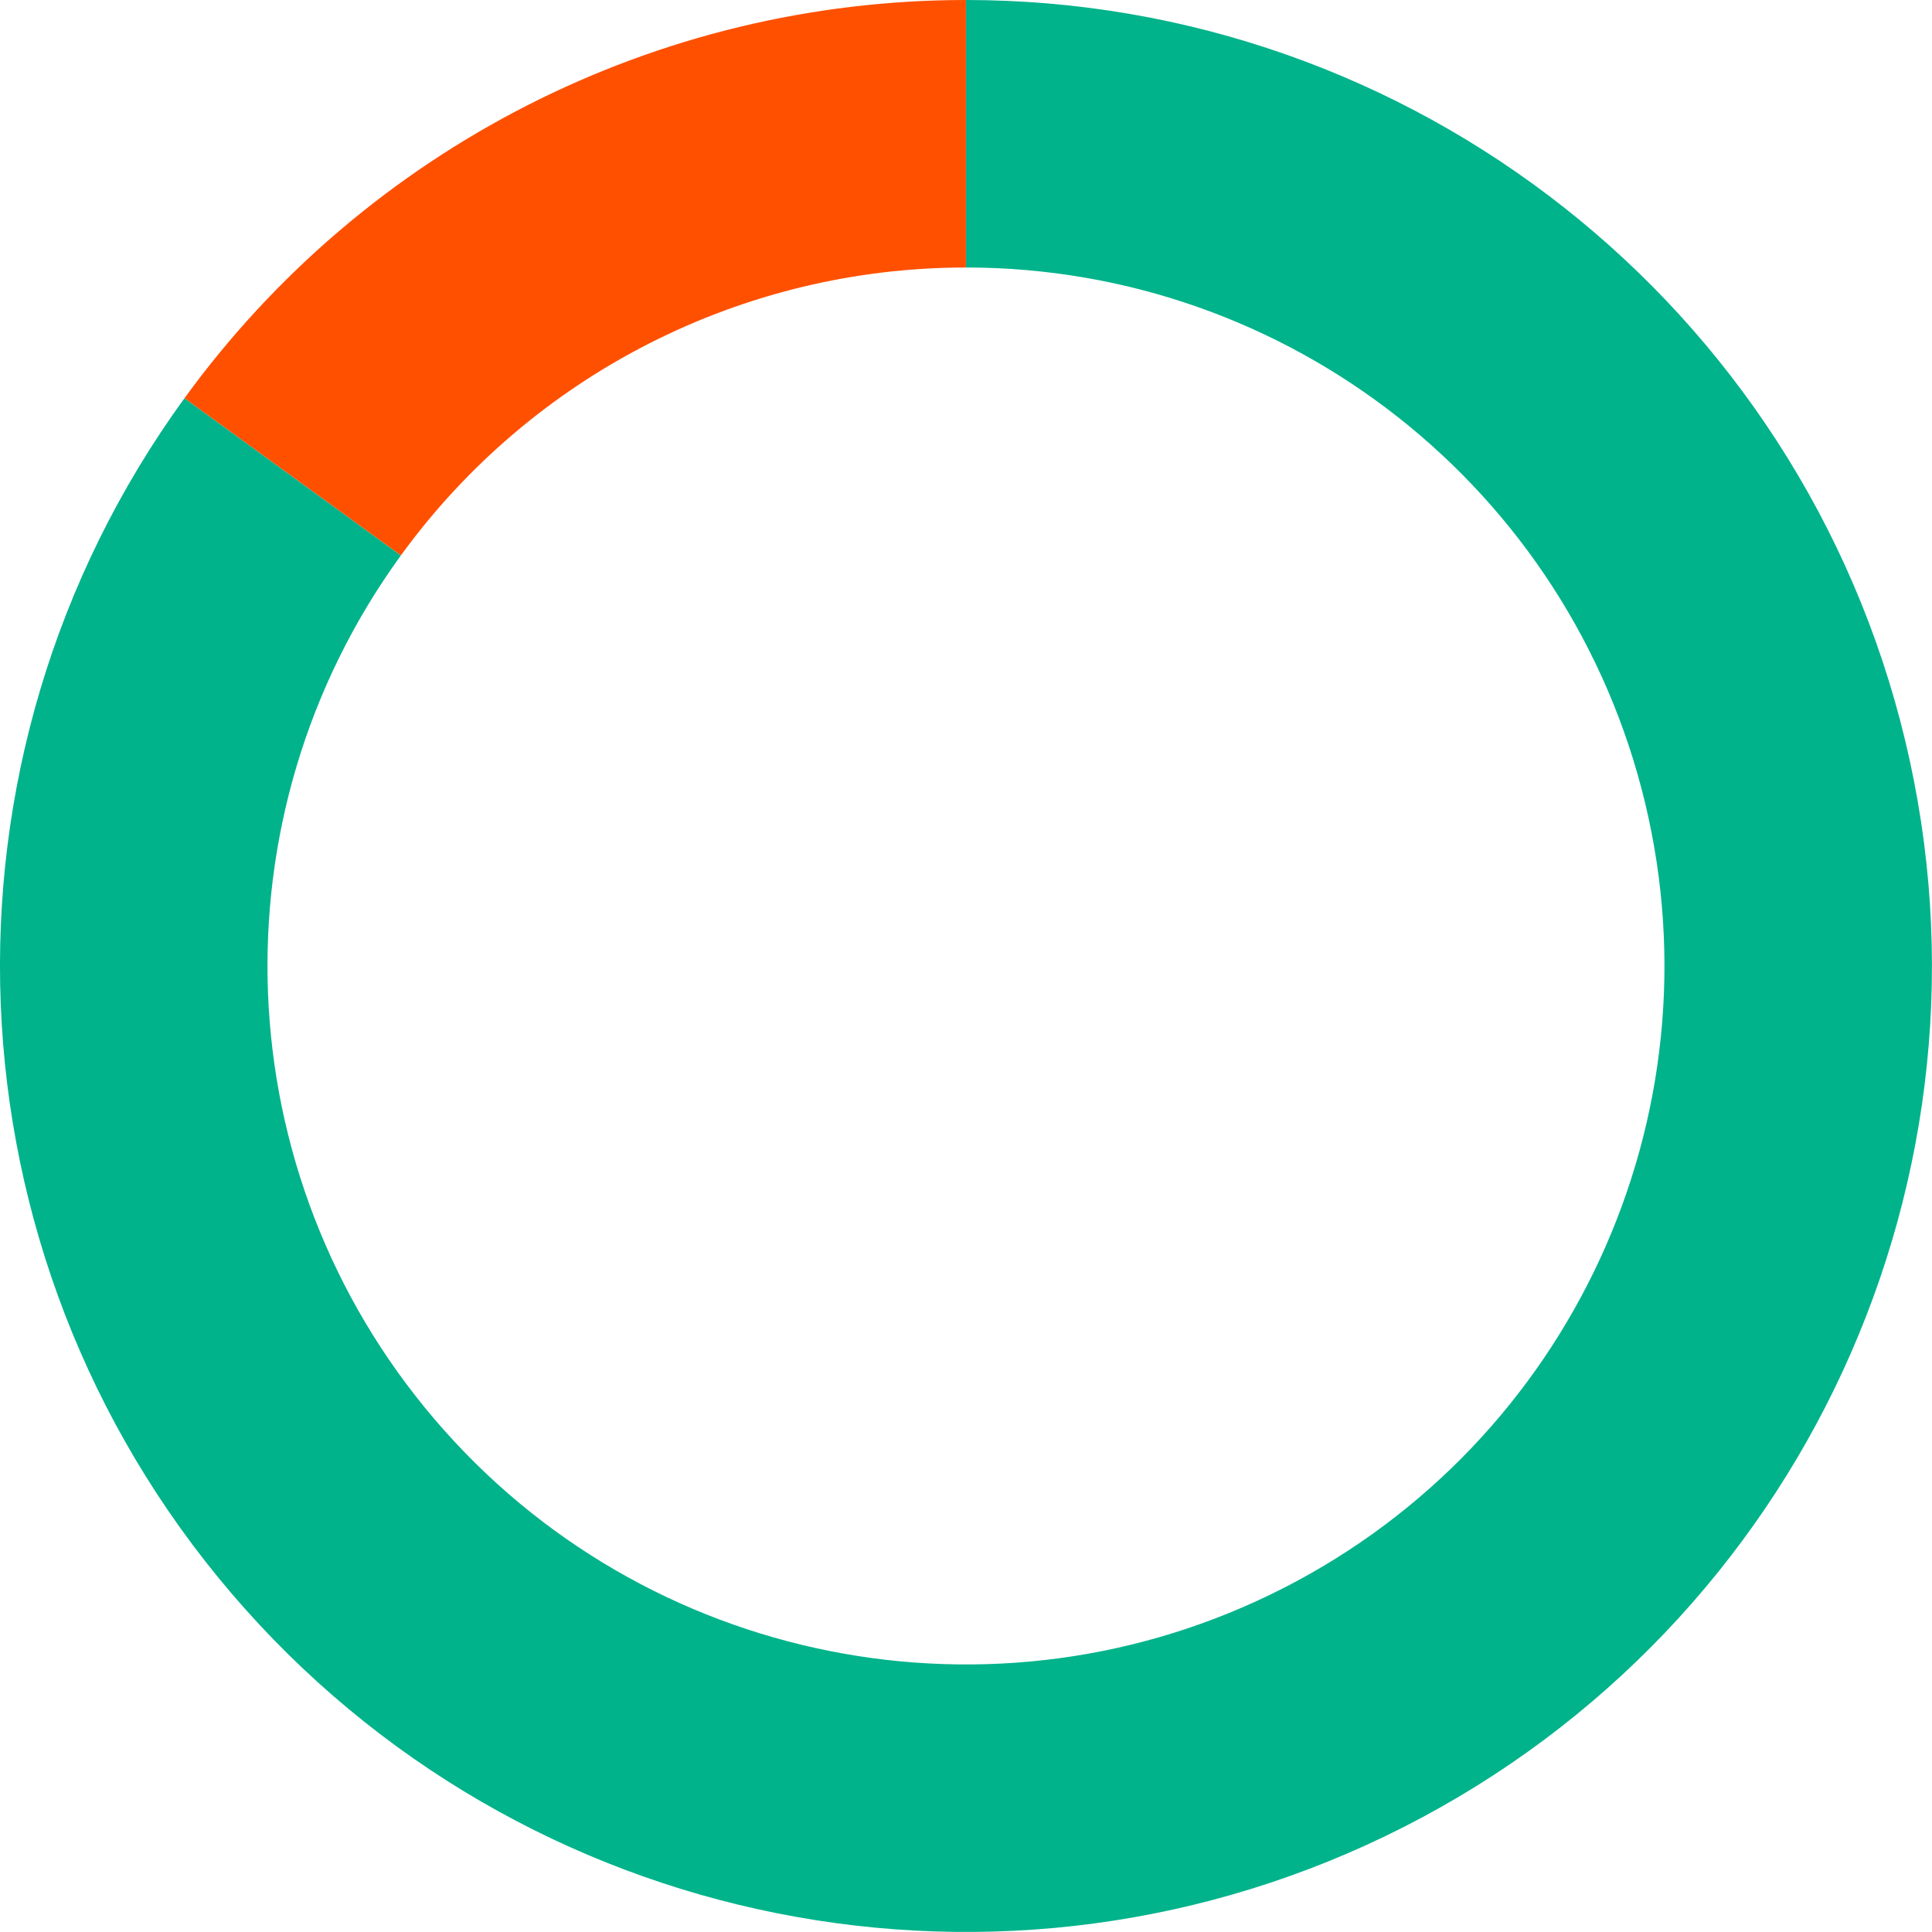
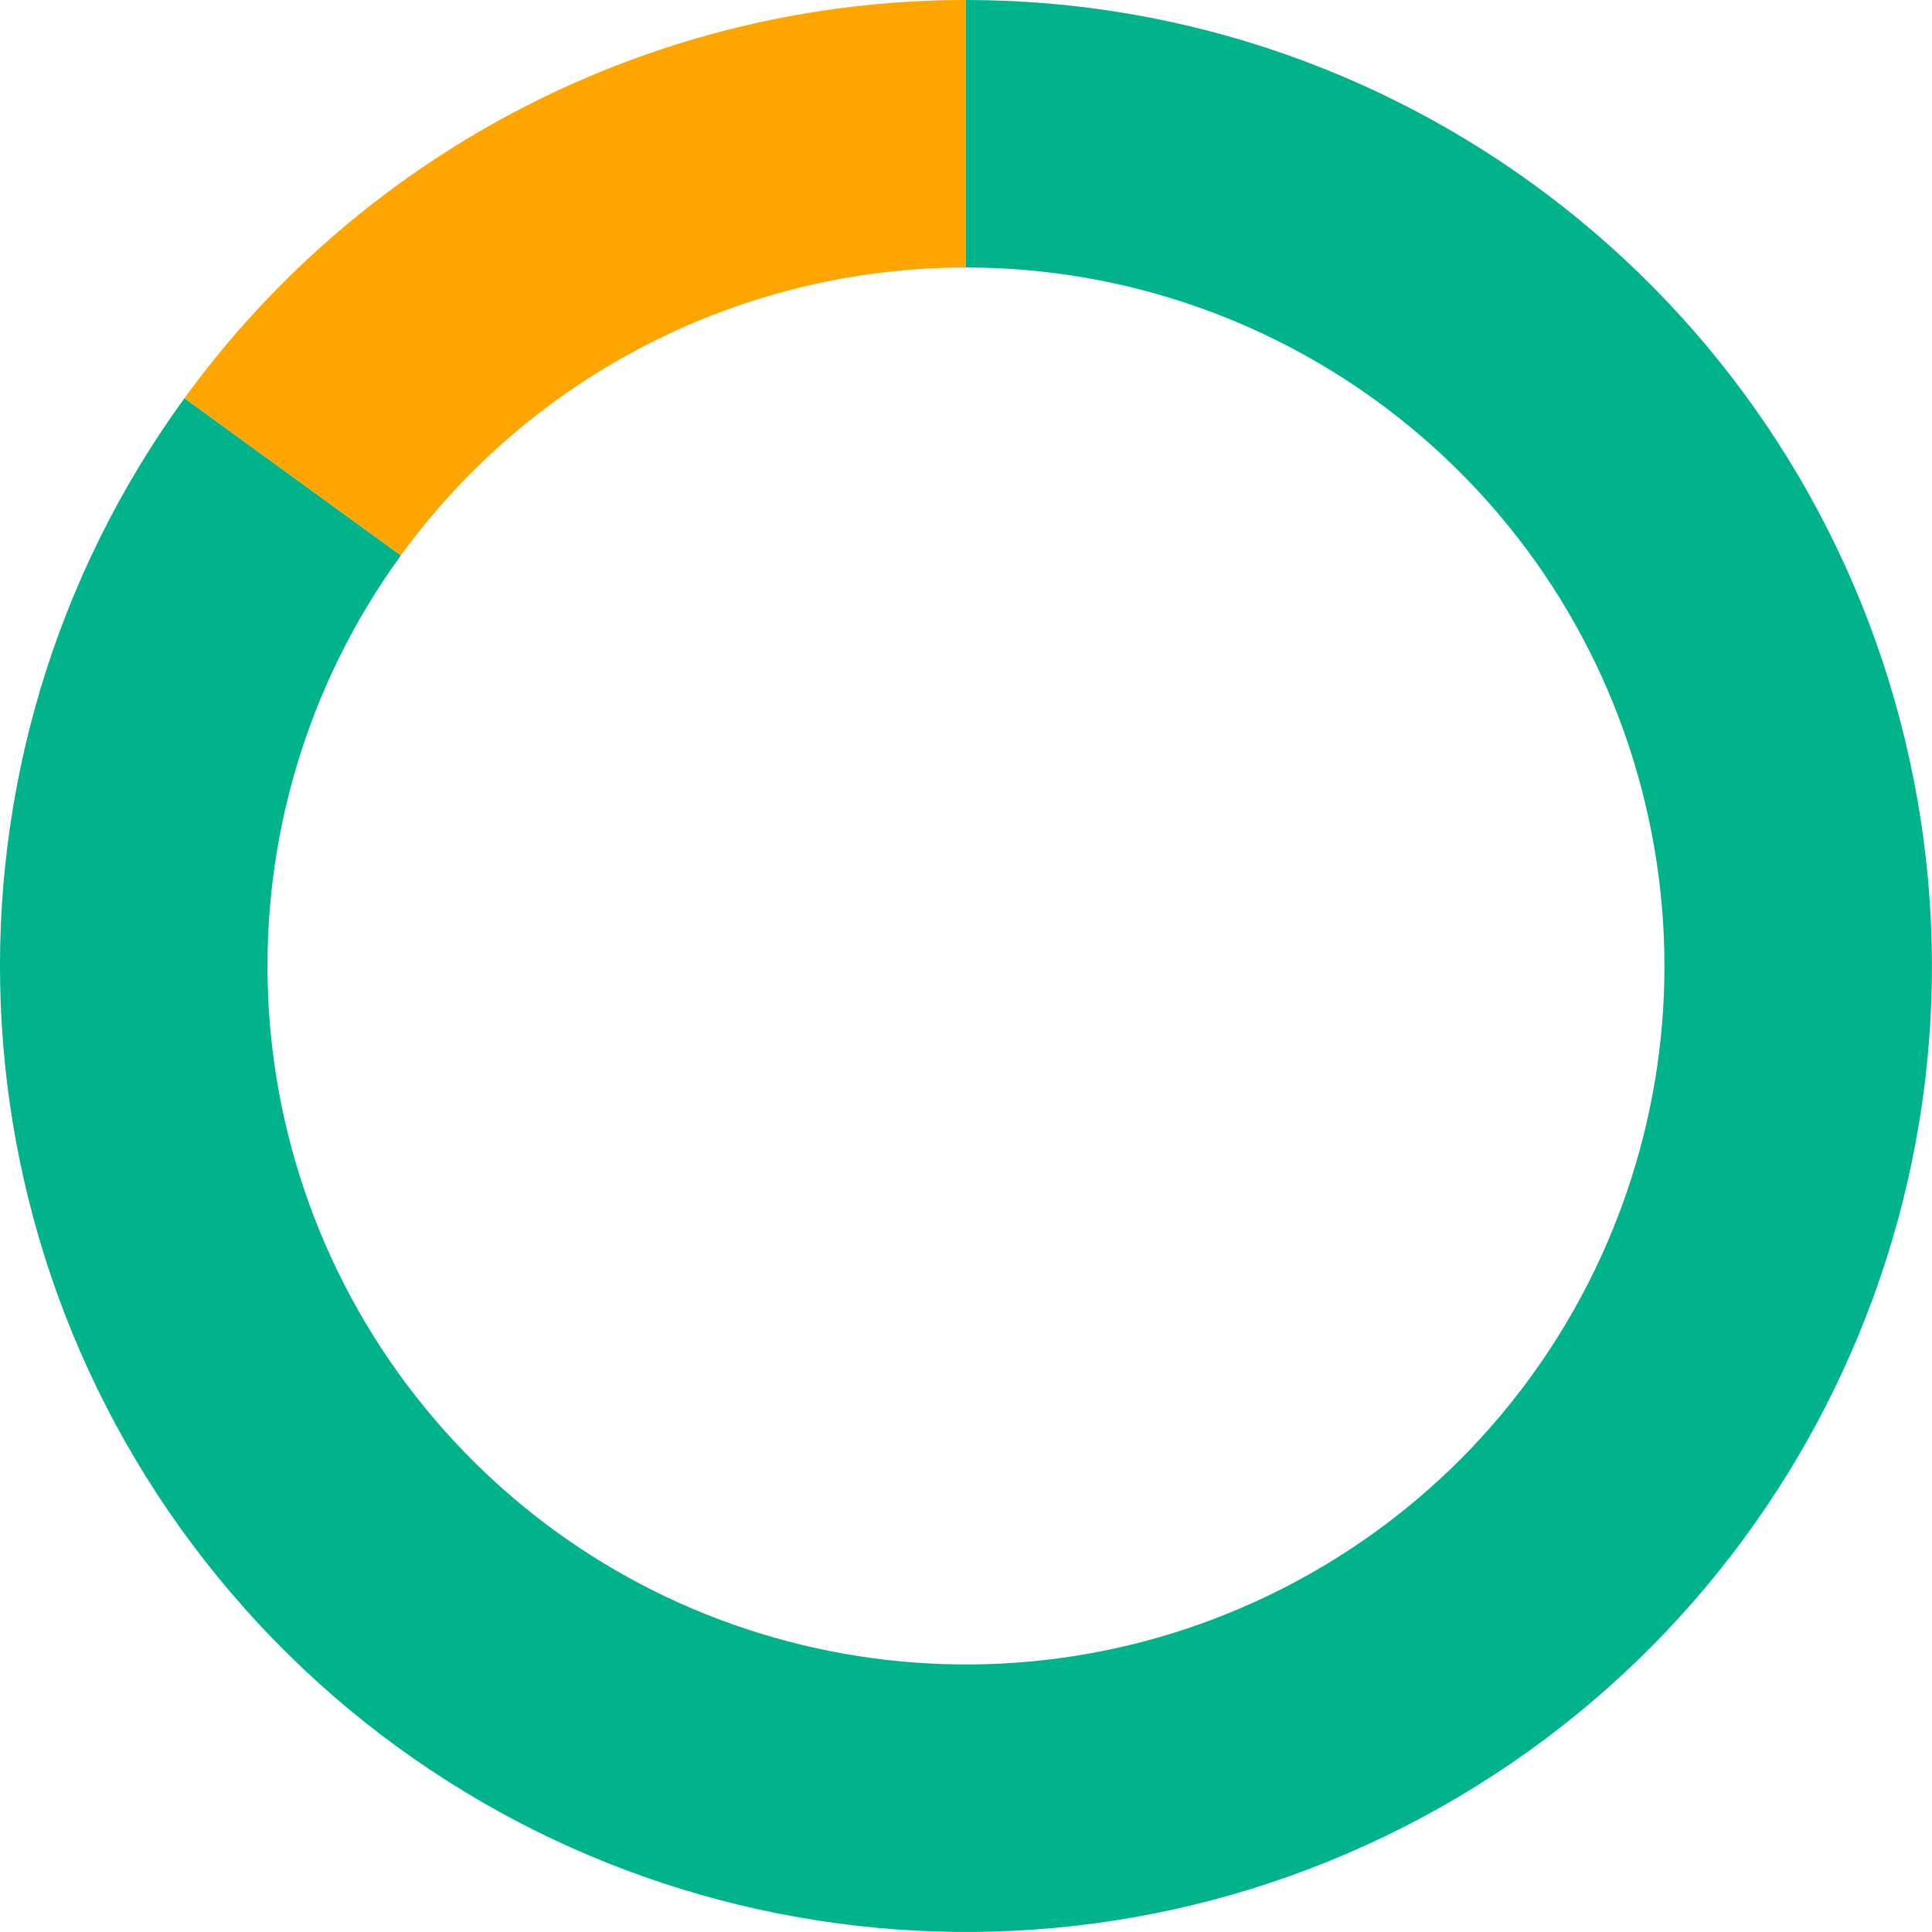
<svg xmlns="http://www.w3.org/2000/svg" width="130.006" height="130.003" viewBox="0 0 130.006 130.003">
-   <g id="Ring_Chart6" data-name="Ring Chart6" transform="translate(9280 -5029)">
+   <g id="_4" data-name="4" transform="translate(9280 -5029)">
    <path id="路径_11126" data-name="路径 11126" d="M0-65A65,65,0,0,1,63.2-15.174,65,65,0,0,1,29.509,57.915a65,65,0,0,1-78.936-15.7,65,65,0,0,1-3.16-80.42l14.562,10.58a47,47,0,0,0,2.285,58.15A47,47,0,0,0,21.338,41.877,47,47,0,0,0,45.7-10.972,47,47,0,0,0,0-47Z" transform="translate(-9215 5094)" fill="#00b38b" />
-     <path id="路径_11127" data-name="路径 11127" d="M-52.586-38.206A65,65,0,0,1,0-65v18A47,47,0,0,0-38.024-27.626Z" transform="translate(-9215 5094)" fill="#ff5000" />
+     <path id="路径_11127" data-name="路径 11127" d="M-52.586-38.206A65,65,0,0,1,0-65v18A47,47,0,0,0-38.024-27.626Z" transform="translate(-9215 5094)" fill="orange" />
  </g>
</svg>
